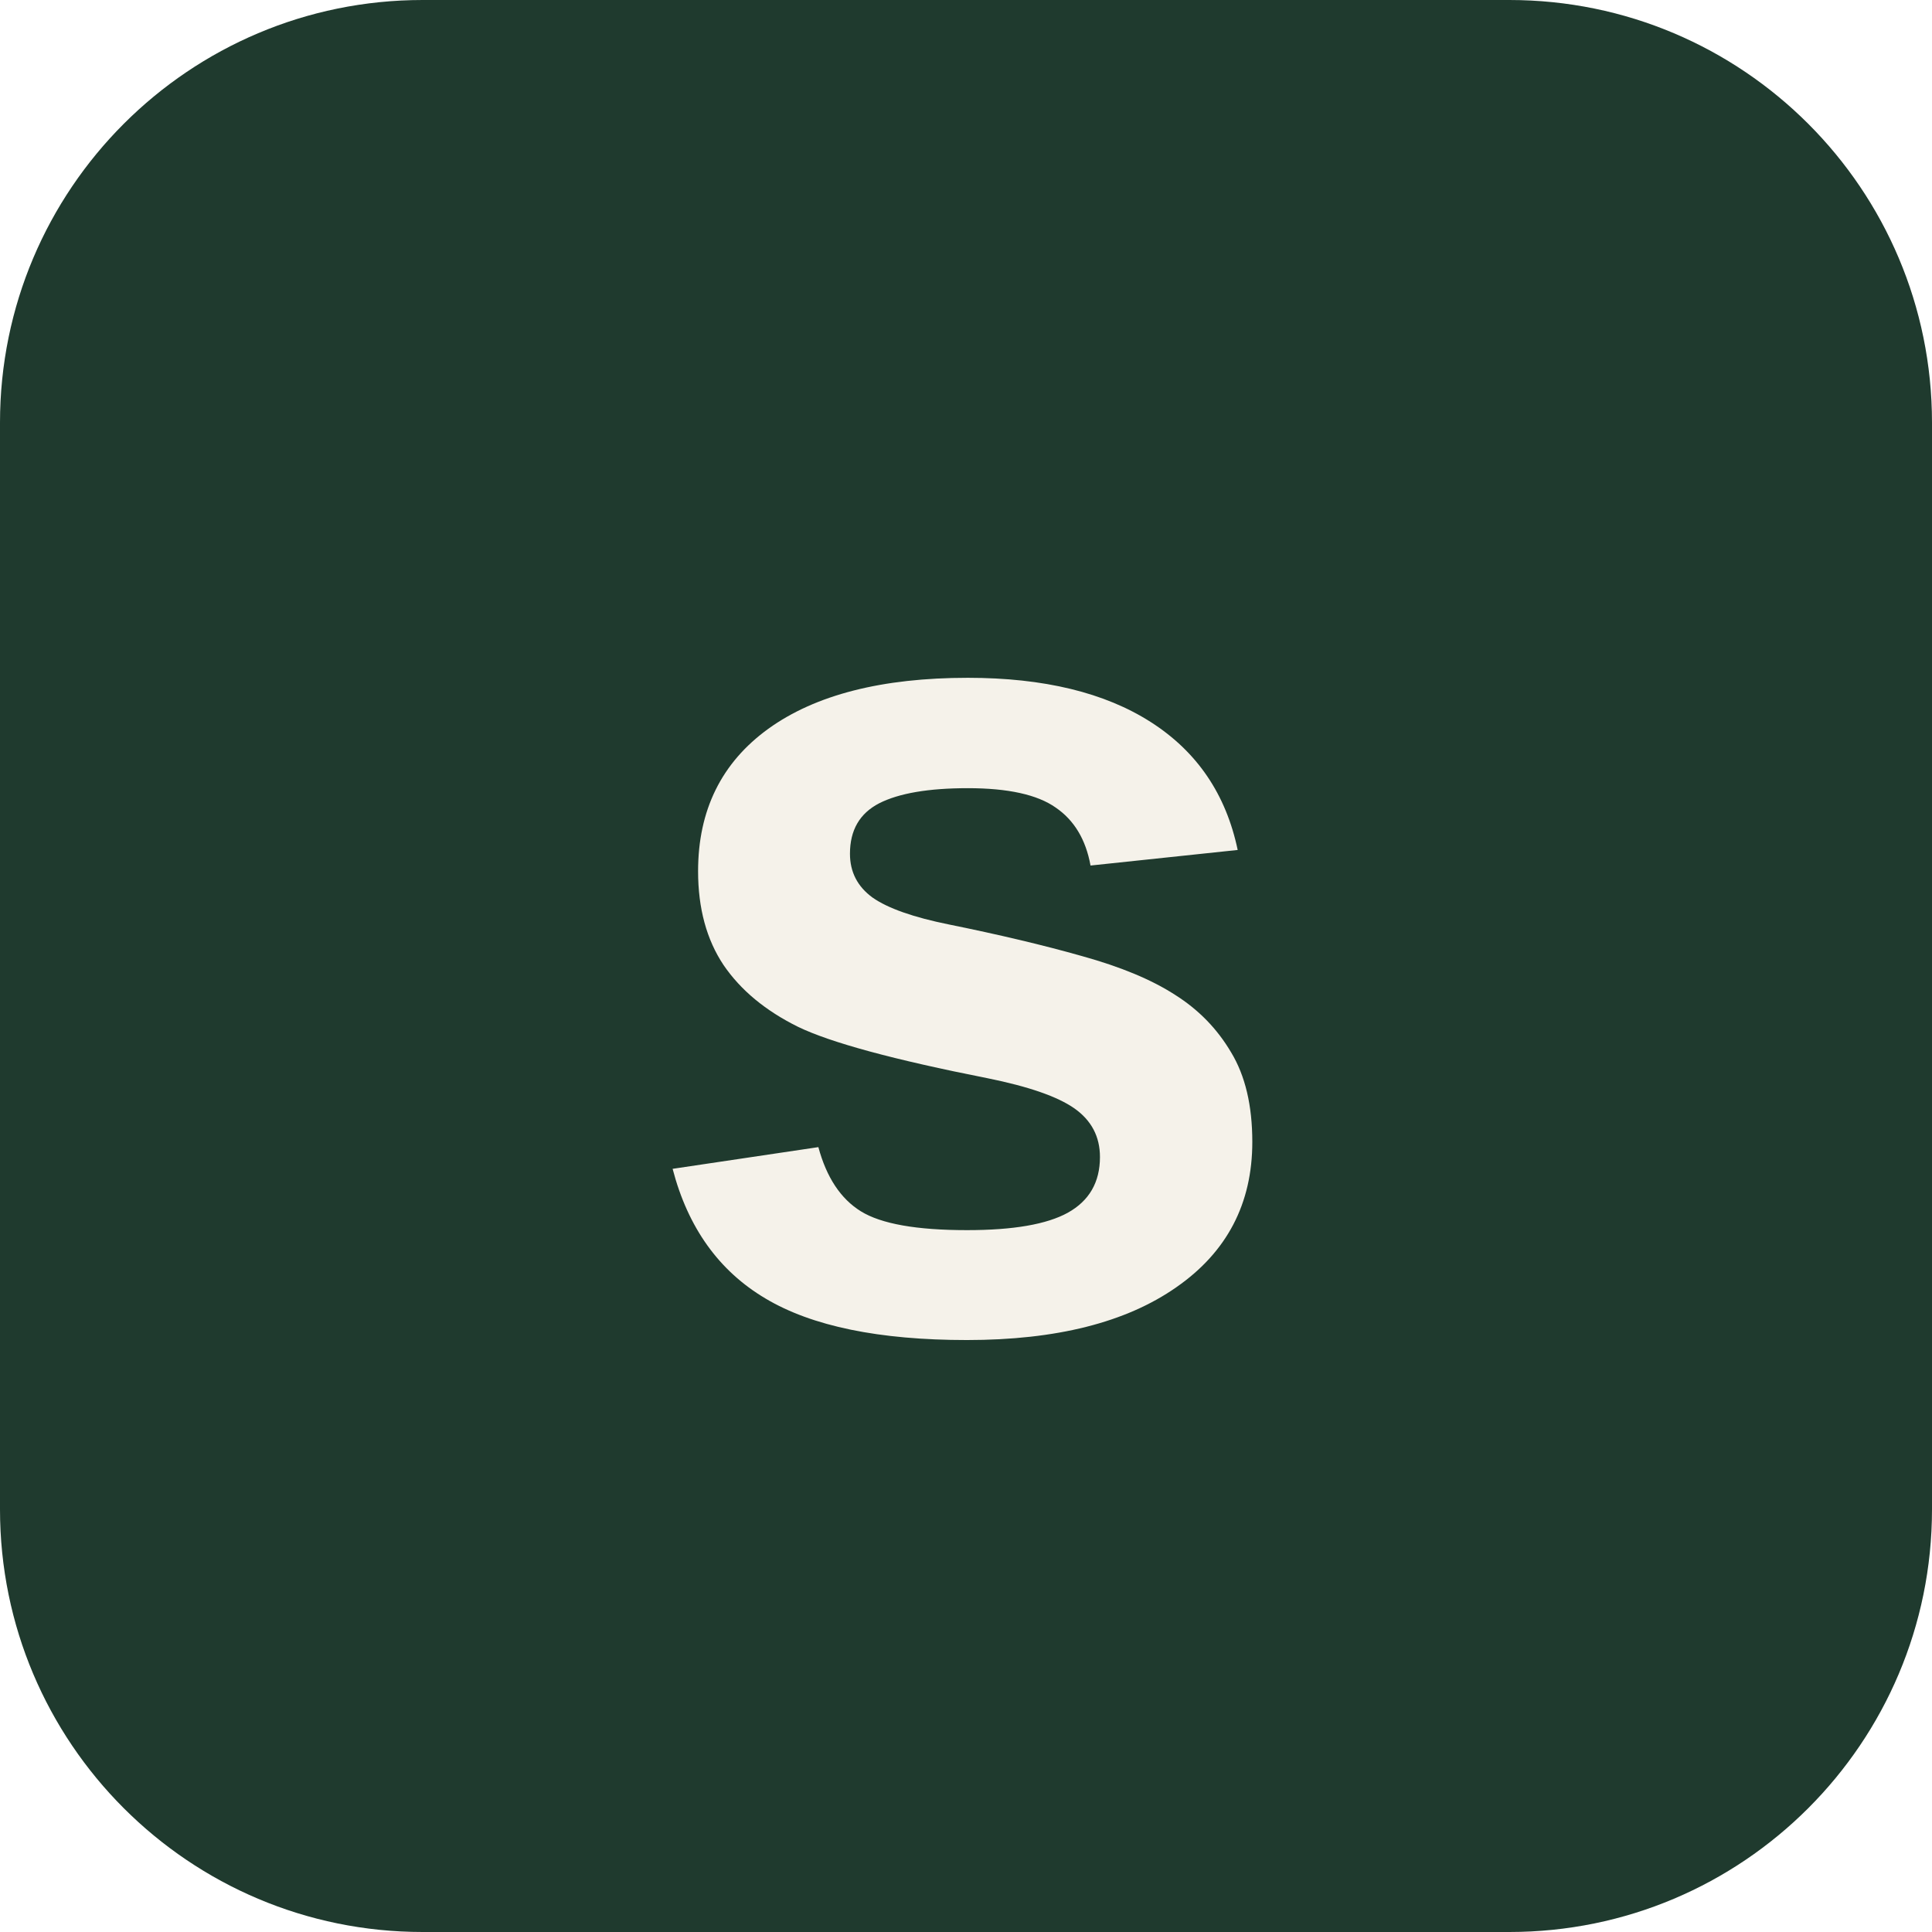
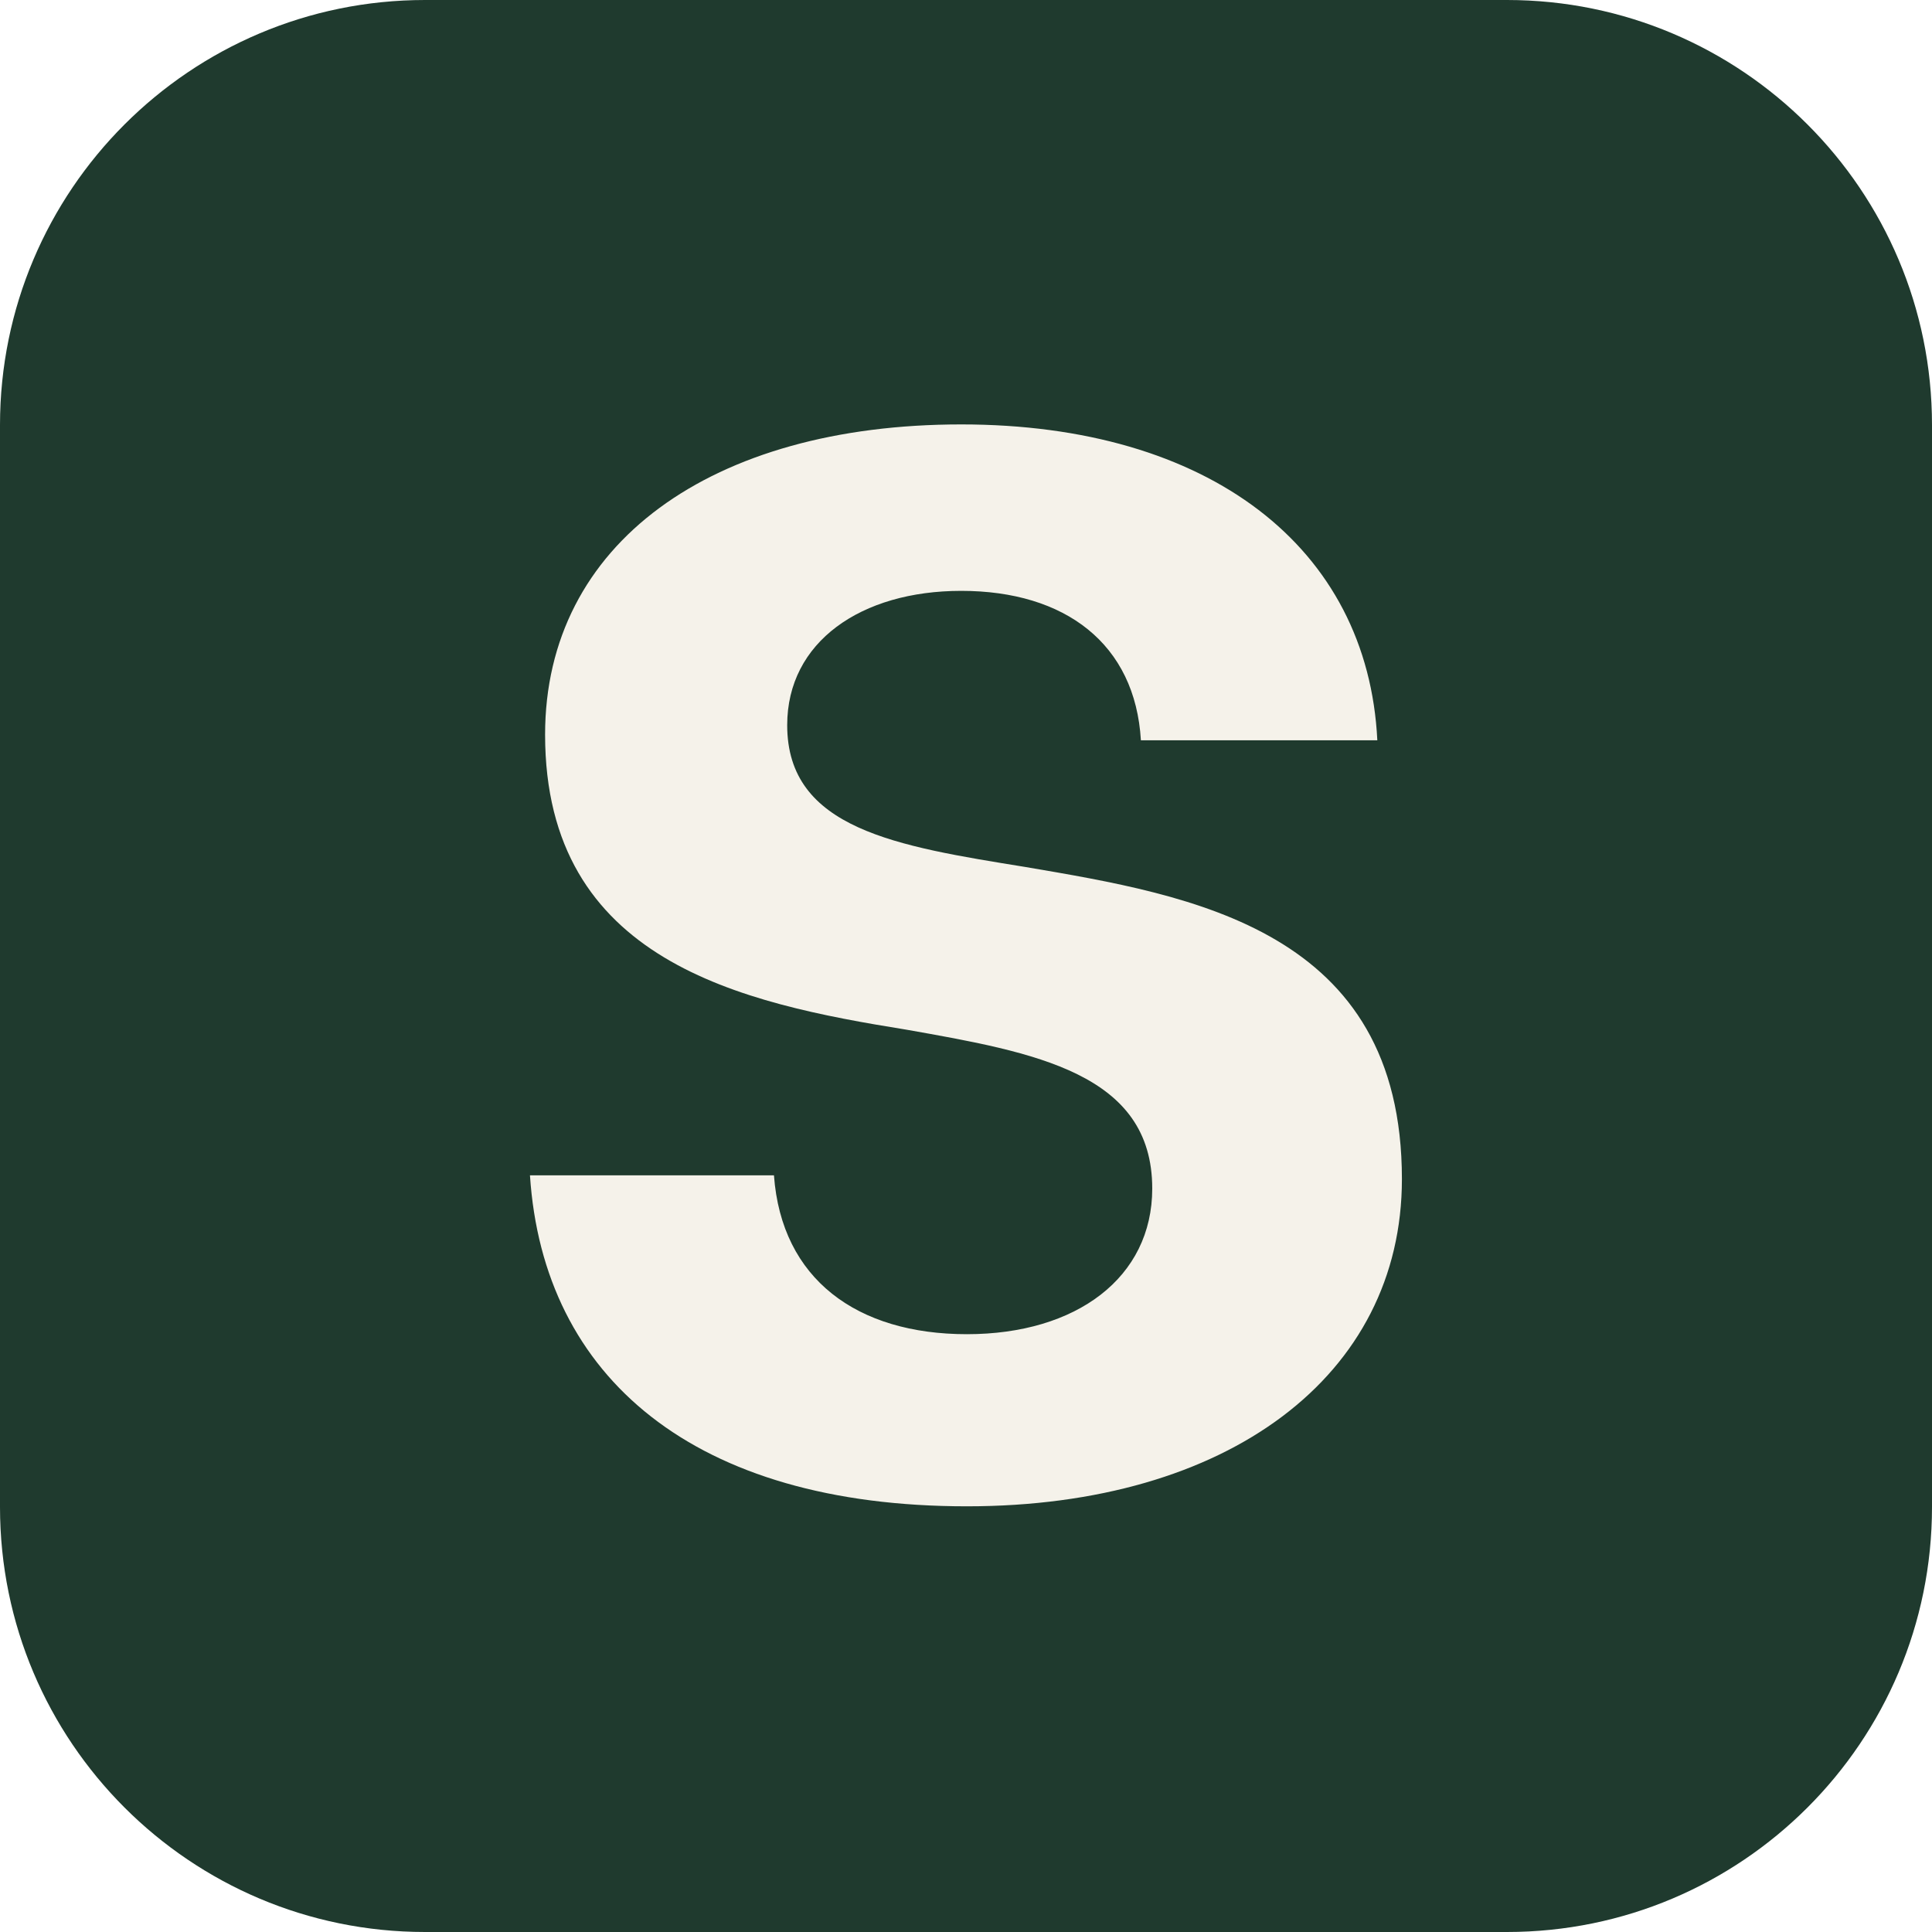
- <svg xmlns="http://www.w3.org/2000/svg" viewBox="0 0 64 64">
-   <rect width="64" height="64" rx="14" fill="#1F3A2E" />
-   <text x="32" y="44" text-anchor="middle" font-family="Montserrat, Avenir Next, Helvetica Neue, Arial, sans-serif" font-weight="600" font-size="40" letter-spacing="-1" fill="#F5F2EA">s</text>
+ <svg xmlns="http://www.w3.org/2000/svg" viewBox="0 0 1000 1000">
+   <rect width="1000" height="1000" rx="220" fill="#1F3A2E" />
+   <path fill="#F5F2EA" transform="translate(242 764) scale(0.979)" d="M264 16C402 16 494 -53 494 -157C494 -289 383 -307 295 -322C227 -333 169 -342 169 -397C169 -441 208 -468 261 -468C316 -468 353 -440 356 -389H481C476 -491 392 -556 261 -556C129 -556 41 -493 41 -392C41 -272 145 -250 232 -236C300 -224 362 -213 362 -152C362 -105 322 -75 264 -75C206 -75 166 -104 162 -159H33C40 -52 120 16 264 16Z" />
</svg>
